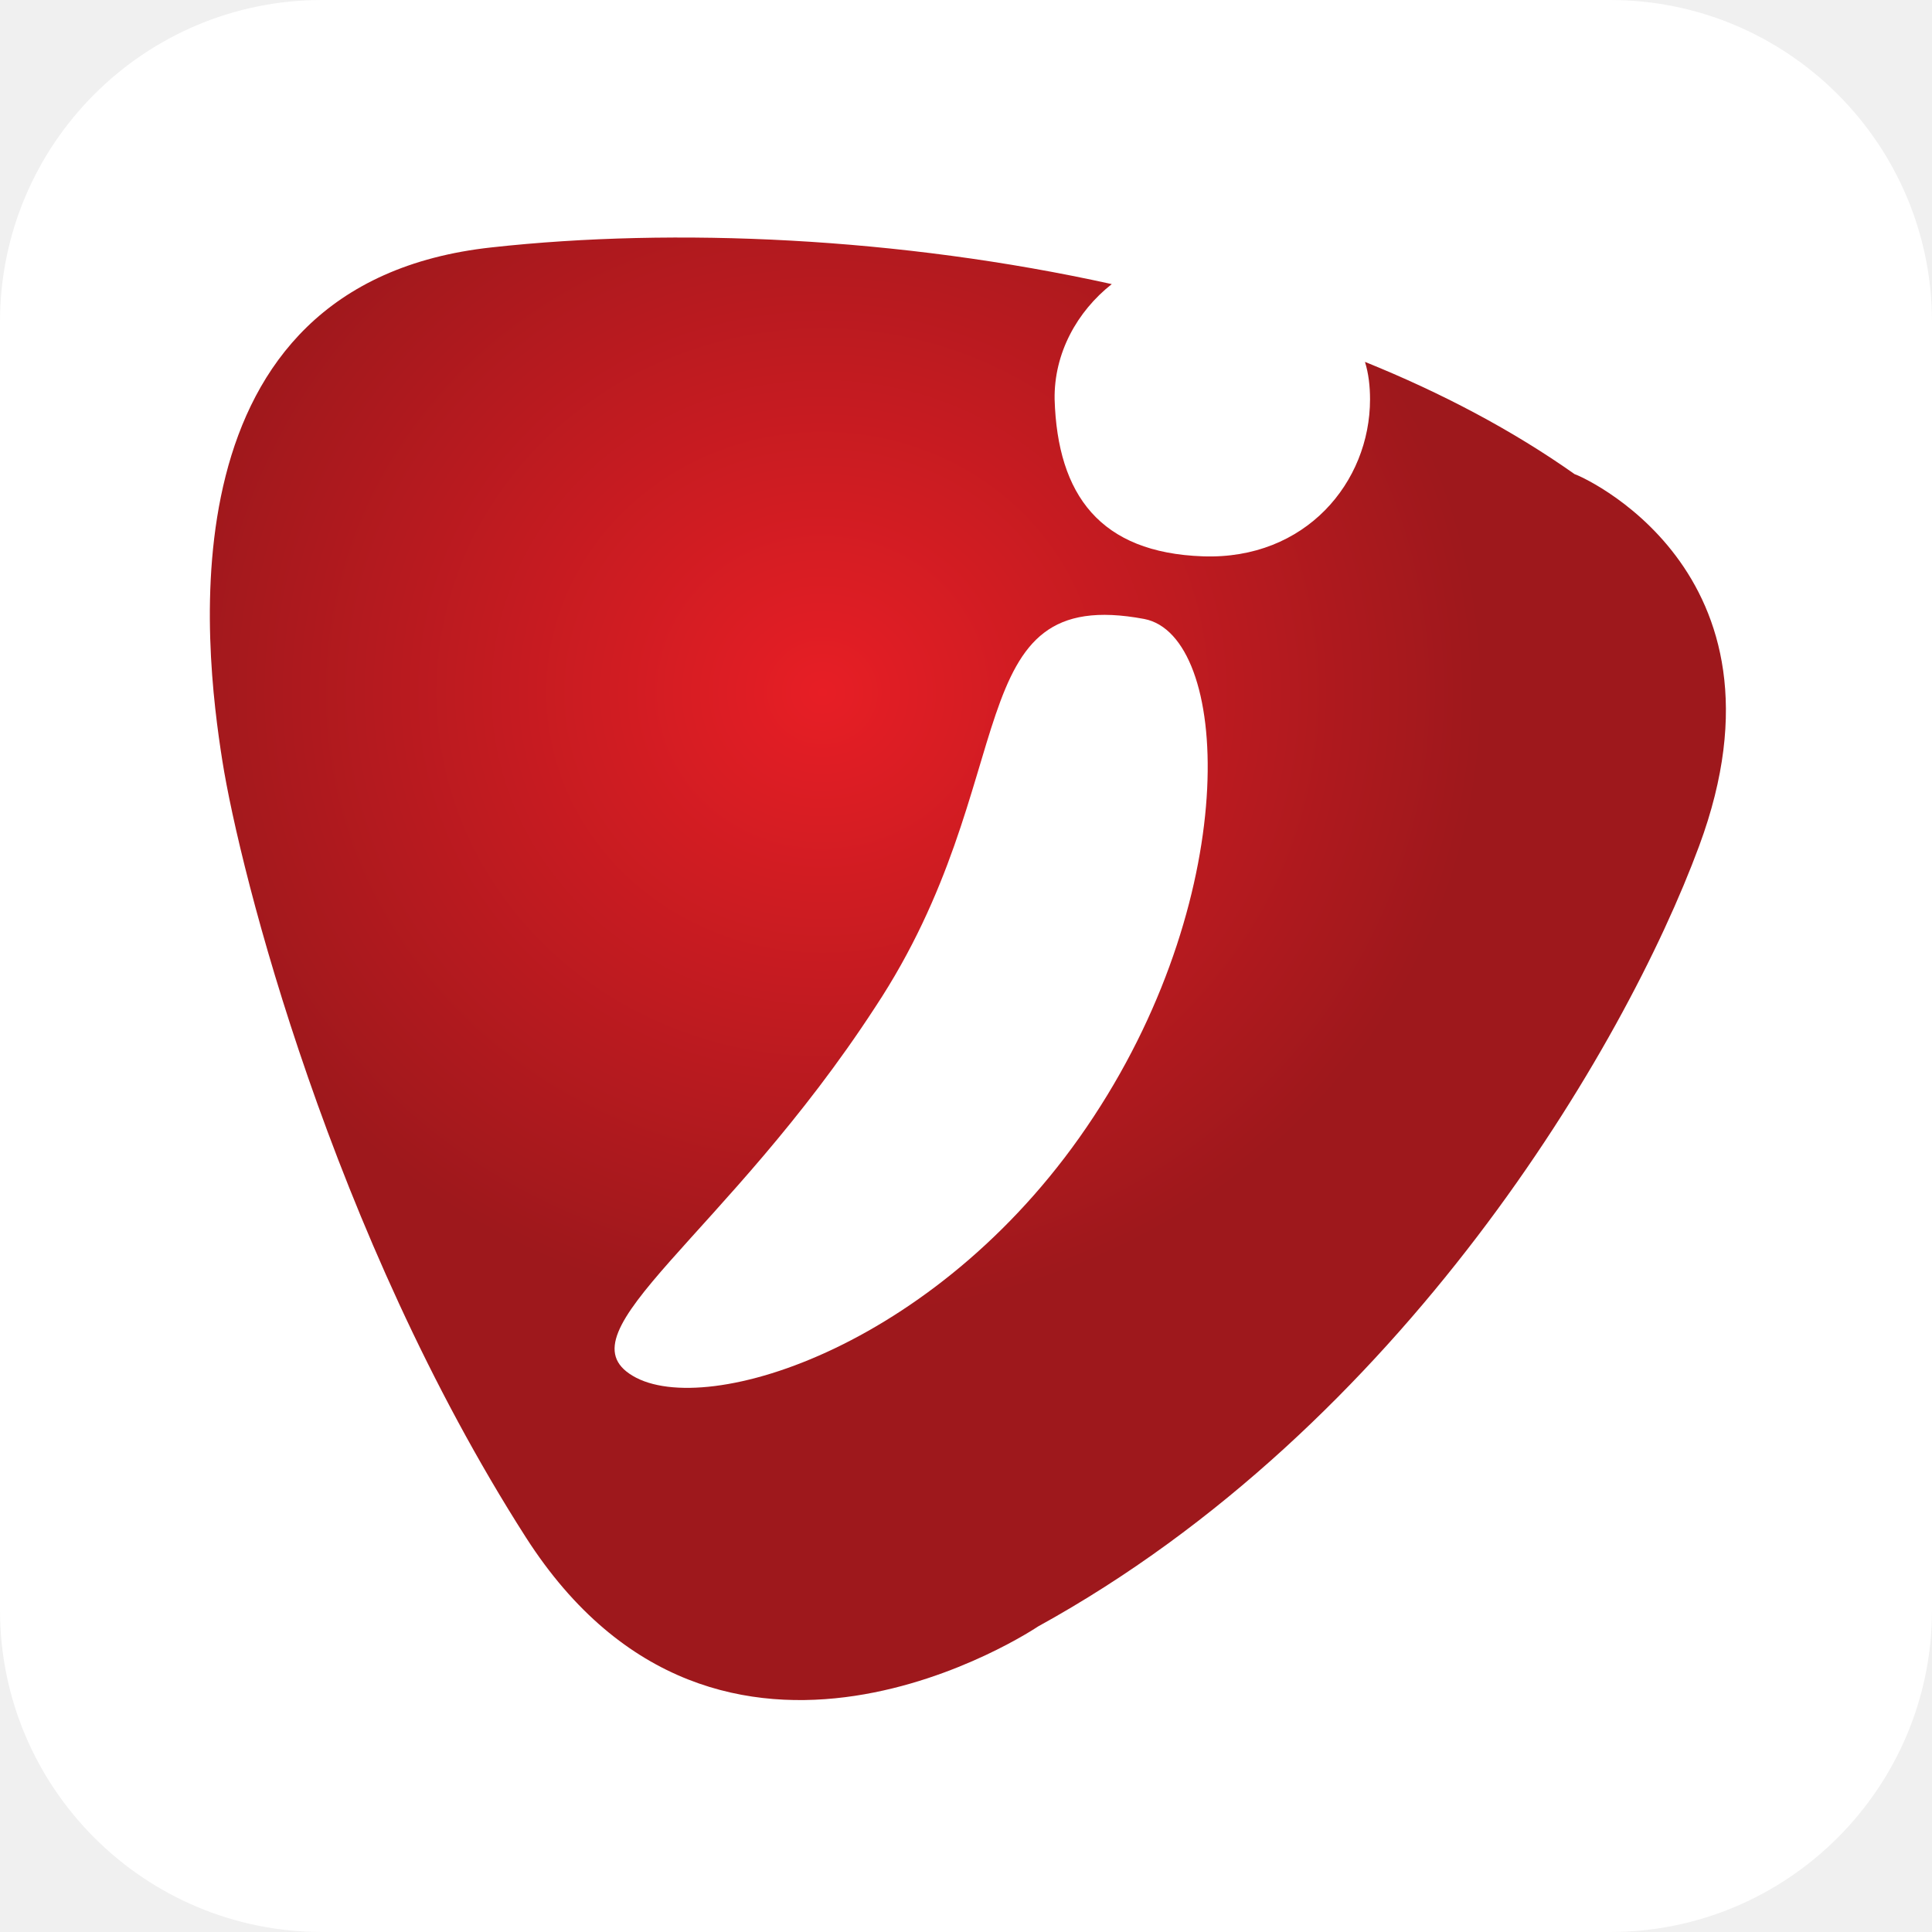
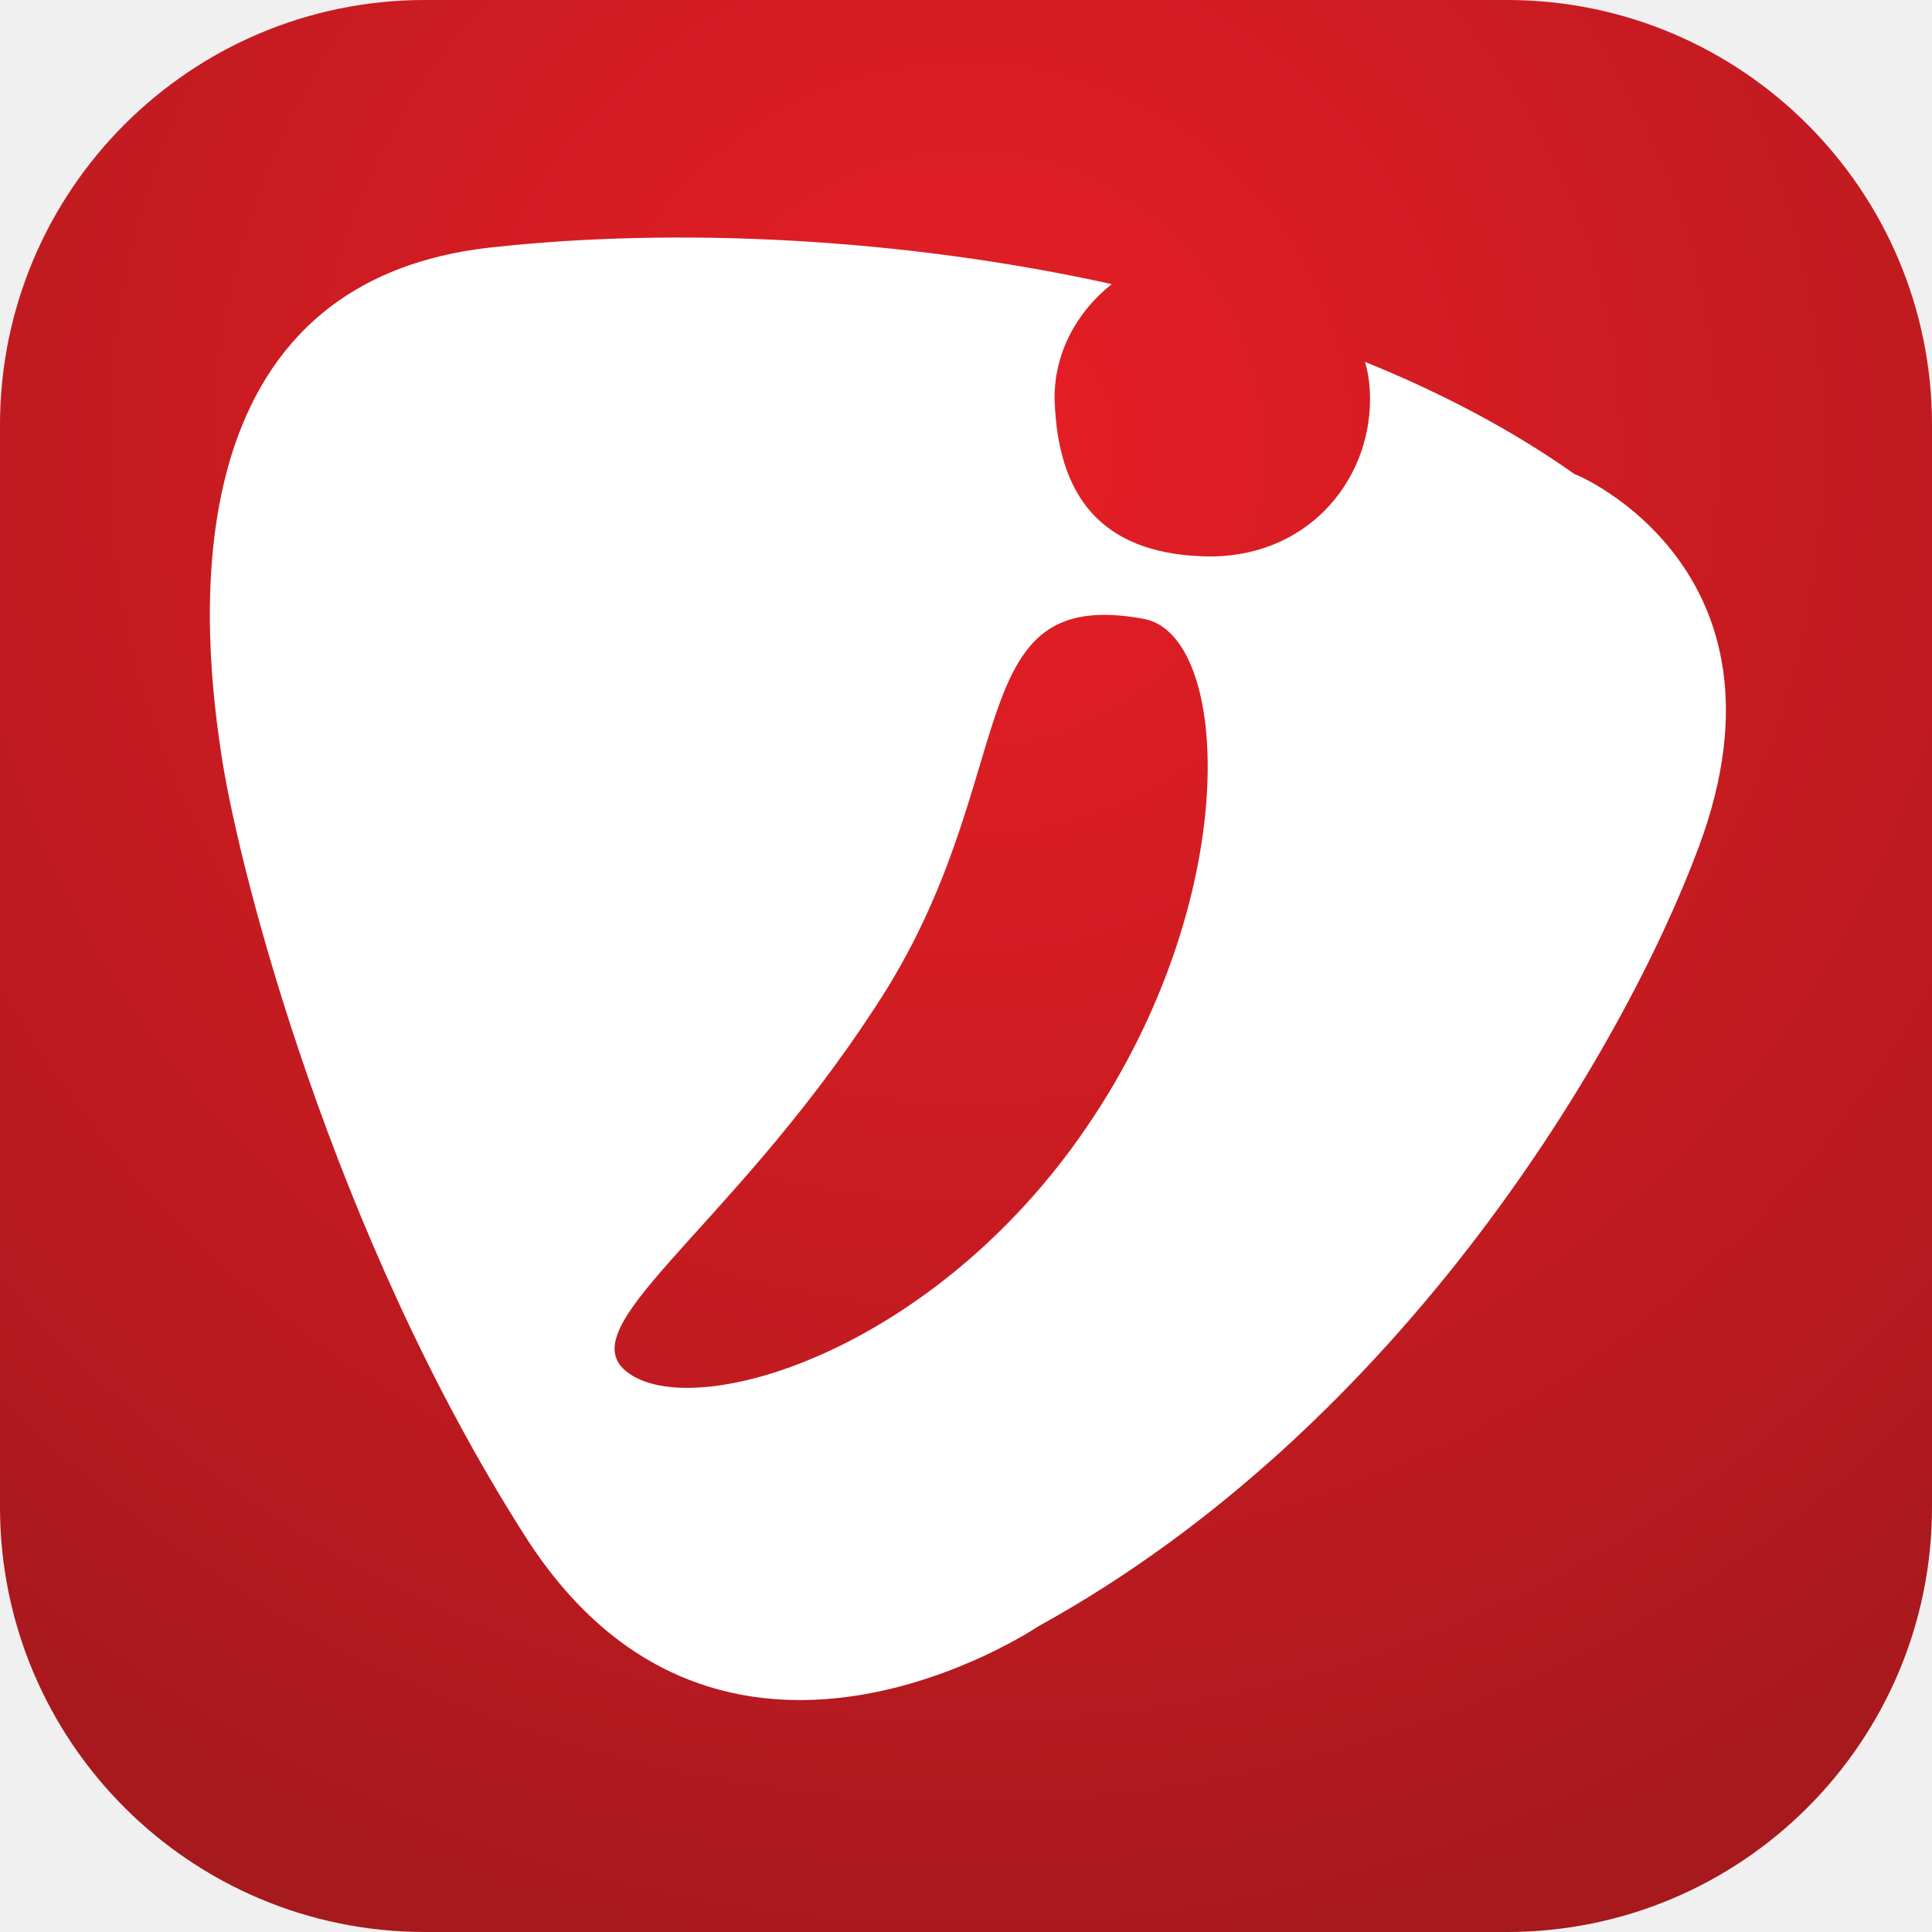
<svg xmlns="http://www.w3.org/2000/svg" width="300" height="300" viewBox="0 0 300 300" fill="none">
-   <rect width="300" height="300" rx="50" fill="white" />
-   <path fill-rule="evenodd" clip-rule="evenodd" d="M263.849 131.342C252.279 162.655 217.68 221.477 161.176 252.565C161.176 252.565 111.862 285.89 81.644 238.698C51.538 191.618 37.262 135.468 34.527 118.142C31.791 100.816 24.691 44.004 76.364 38.412C104.785 35.281 139.721 36.847 172.634 44.116C167.242 48.365 163.648 54.851 163.76 62.008C164.209 76.882 170.837 85.828 186.788 86.387C202.74 86.946 212.738 74.869 212.738 62.008C212.738 59.995 212.513 57.983 211.951 56.193C223.859 61.002 234.867 66.817 244.528 73.639C244.64 73.527 279.801 88.288 263.849 131.342ZM177.689 96.116C148.483 90.637 159.267 121.054 135.901 156.392C112.76 191.954 86.699 206.827 98.269 213.649C109.727 220.47 146.573 208.84 169.826 173.39C193.079 138.052 190.945 98.688 177.689 96.116Z" fill="url(#paint0_radial_5562_367)" />
+   <rect width="300" height="300" rx="66" fill="url(#tile)" />
+   <path fill-rule="evenodd" clip-rule="evenodd" d="M263.849 131.342C252.279 162.655 217.68 221.477 161.176 252.565C161.176 252.565 111.862 285.89 81.644 238.698C51.538 191.618 37.262 135.468 34.527 118.142C31.791 100.816 24.691 44.004 76.364 38.412C104.785 35.281 139.721 36.847 172.634 44.116C167.242 48.365 163.648 54.851 163.76 62.008C164.209 76.882 170.837 85.828 186.788 86.387C202.74 86.946 212.738 74.869 212.738 62.008C212.738 59.995 212.513 57.983 211.951 56.193C223.859 61.002 234.867 66.817 244.528 73.639C244.64 73.527 279.801 88.288 263.849 131.342ZM177.689 96.116C148.483 90.637 159.267 121.054 135.901 156.392C112.76 191.954 86.699 206.827 98.269 213.649C109.727 220.47 146.573 208.84 169.826 173.39C193.079 138.052 190.945 98.688 177.689 96.116Z" fill="white" />
  <defs>
-     <radialGradient id="paint0_radial_5562_367" cx="0" cy="0" r="1" gradientUnits="userSpaceOnUse" gradientTransform="translate(127.821 107.439) scale(118.628 112.52)">
+     <radialGradient id="tile" cx="0" cy="0" r="1" gradientUnits="userSpaceOnUse" gradientTransform="translate(150 70) scale(280 280)">
      <stop stop-color="#E71E25" />
-       <stop offset="0.863" stop-color="#9E181C" />
+       <stop offset="1" stop-color="#9E181C" />
    </radialGradient>
  </defs>
</svg>
